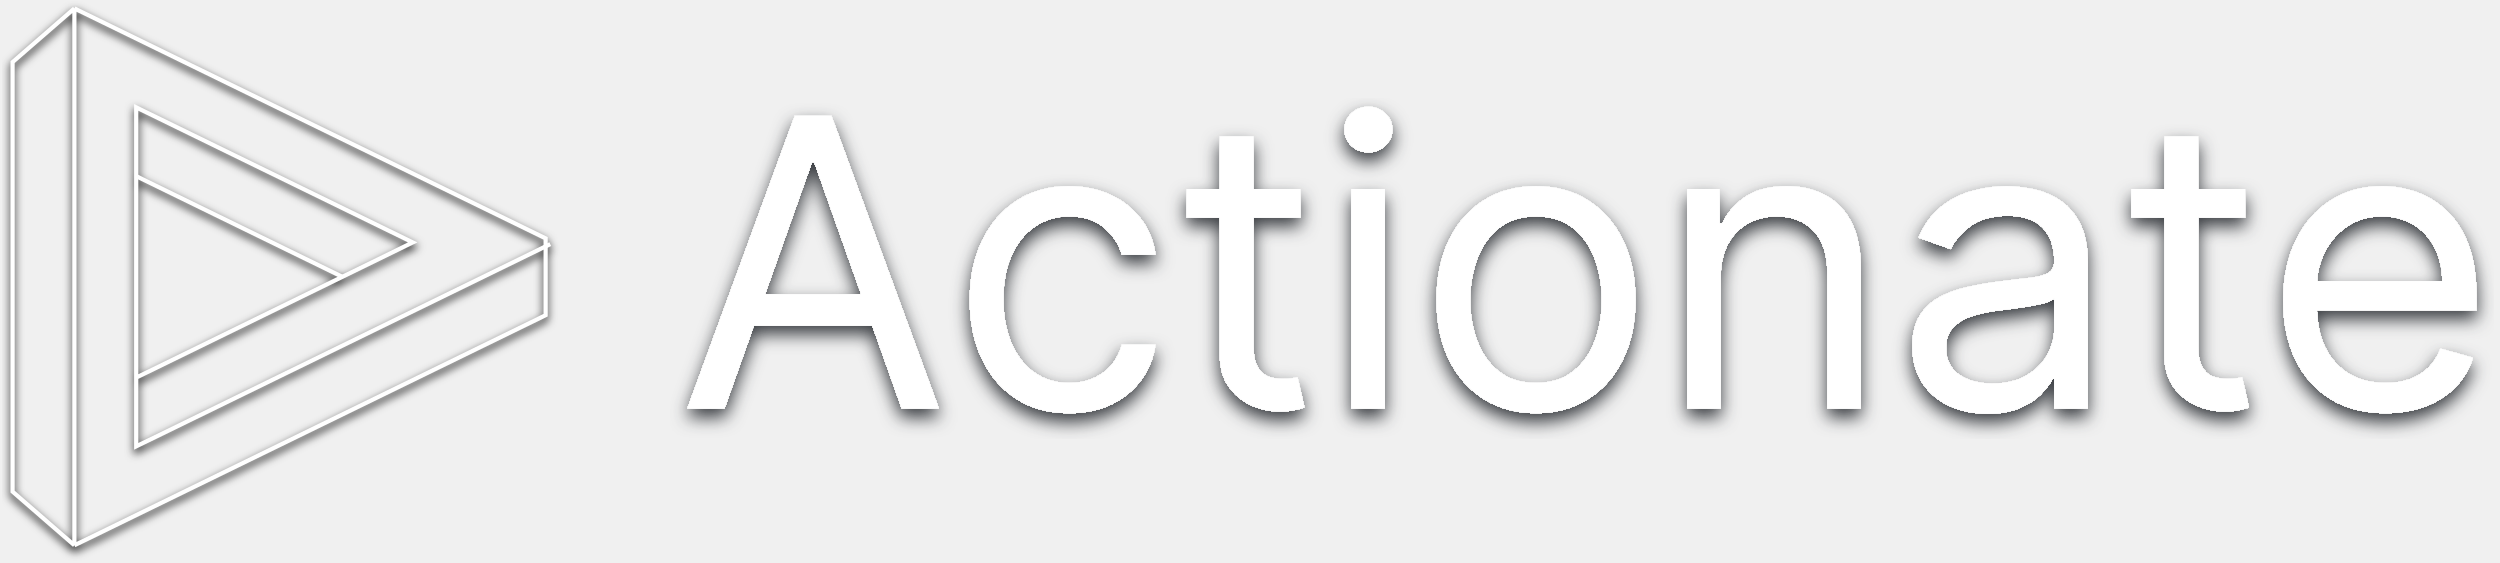
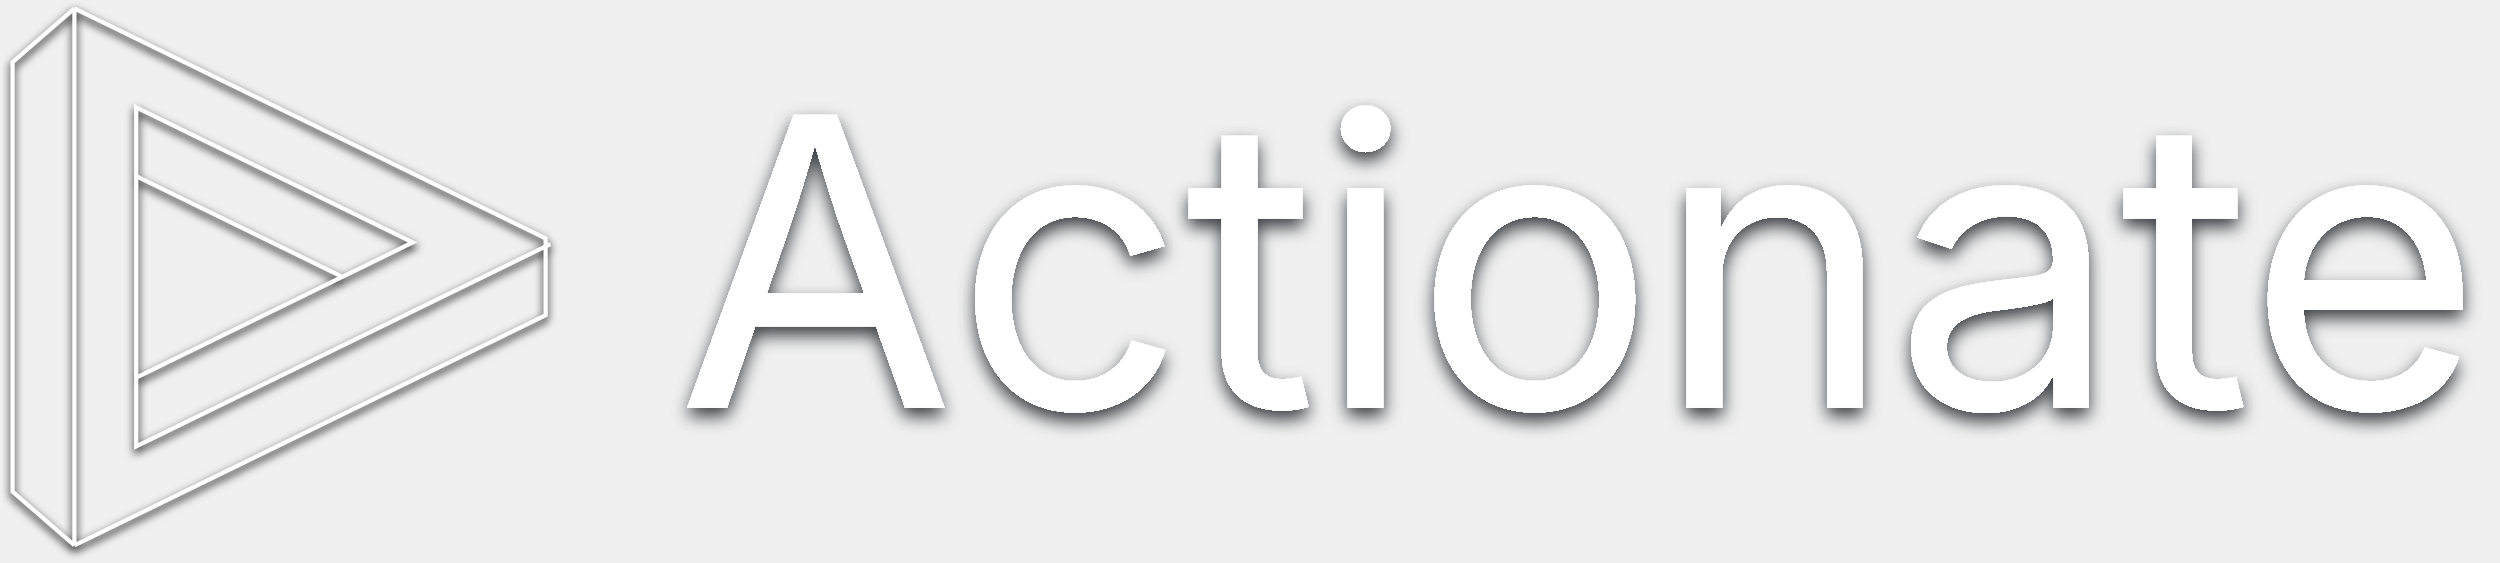
<svg xmlns="http://www.w3.org/2000/svg" width="596" height="134" viewBox="0 0 596 134" fill="none">
  <g filter="url(#filter0_d_3413_7344)">
-     <path d="M172.707 97.417H163.843L189.479 27.599H198.207L223.843 97.417H214.979L194.116 38.645H193.57L172.707 97.417ZM175.979 70.145H211.707V77.645H175.979V70.145ZM254.9 98.508C249.991 98.508 245.763 97.349 242.218 95.031C238.673 92.713 235.945 89.52 234.036 85.451C232.127 81.383 231.173 76.736 231.173 71.508C231.173 66.19 232.15 61.497 234.104 57.429C236.082 53.338 238.832 50.145 242.354 47.849C245.9 45.531 250.036 44.372 254.763 44.372C258.445 44.372 261.763 45.054 264.718 46.417C267.673 47.781 270.093 49.69 271.979 52.145C273.866 54.599 275.036 57.463 275.491 60.736H267.445C266.832 58.349 265.468 56.236 263.354 54.395C261.263 52.531 258.445 51.599 254.9 51.599C251.763 51.599 249.013 52.417 246.65 54.054C244.309 55.667 242.479 57.951 241.161 60.906C239.866 63.838 239.218 67.281 239.218 71.236C239.218 75.281 239.854 78.804 241.127 81.804C242.423 84.804 244.241 87.133 246.582 88.792C248.945 90.451 251.718 91.281 254.9 91.281C256.991 91.281 258.888 90.917 260.593 90.19C262.298 89.463 263.741 88.417 264.923 87.054C266.104 85.69 266.945 84.054 267.445 82.145H275.491C275.036 85.236 273.911 88.02 272.116 90.497C270.343 92.951 267.991 94.906 265.059 96.361C262.15 97.792 258.763 98.508 254.9 98.508ZM310.025 45.054V51.872H282.888V45.054H310.025ZM290.798 32.508H298.843V82.417C298.843 84.69 299.173 86.395 299.832 87.531C300.513 88.645 301.377 89.395 302.423 89.781C303.491 90.145 304.616 90.326 305.798 90.326C306.684 90.326 307.411 90.281 307.979 90.19C308.548 90.076 309.002 89.986 309.343 89.917L310.979 97.145C310.434 97.349 309.673 97.554 308.695 97.758C307.718 97.986 306.479 98.099 304.979 98.099C302.707 98.099 300.479 97.611 298.298 96.633C296.138 95.656 294.343 94.167 292.911 92.167C291.502 90.167 290.798 87.645 290.798 84.599V32.508ZM322.127 97.417V45.054H330.173V97.417H322.127ZM326.218 36.327C324.65 36.327 323.298 35.792 322.161 34.724C321.048 33.656 320.491 32.372 320.491 30.872C320.491 29.372 321.048 28.088 322.161 27.02C323.298 25.951 324.65 25.417 326.218 25.417C327.786 25.417 329.127 25.951 330.241 27.02C331.377 28.088 331.945 29.372 331.945 30.872C331.945 32.372 331.377 33.656 330.241 34.724C329.127 35.792 327.786 36.327 326.218 36.327ZM366.181 98.508C361.454 98.508 357.306 97.383 353.738 95.133C350.192 92.883 347.42 89.736 345.42 85.69C343.442 81.645 342.454 76.917 342.454 71.508C342.454 66.054 343.442 61.292 345.42 57.224C347.42 53.156 350.192 49.997 353.738 47.747C357.306 45.497 361.454 44.372 366.181 44.372C370.908 44.372 375.045 45.497 378.59 47.747C382.158 49.997 384.931 53.156 386.908 57.224C388.908 61.292 389.908 66.054 389.908 71.508C389.908 76.917 388.908 81.645 386.908 85.69C384.931 89.736 382.158 92.883 378.59 95.133C375.045 97.383 370.908 98.508 366.181 98.508ZM366.181 91.281C369.772 91.281 372.726 90.361 375.045 88.52C377.363 86.679 379.079 84.258 380.192 81.258C381.306 78.258 381.863 75.008 381.863 71.508C381.863 68.008 381.306 64.747 380.192 61.724C379.079 58.701 377.363 56.258 375.045 54.395C372.726 52.531 369.772 51.599 366.181 51.599C362.59 51.599 359.636 52.531 357.317 54.395C354.999 56.258 353.283 58.701 352.17 61.724C351.056 64.747 350.499 68.008 350.499 71.508C350.499 75.008 351.056 78.258 352.17 81.258C353.283 84.258 354.999 86.679 357.317 88.52C359.636 90.361 362.59 91.281 366.181 91.281ZM410.235 65.917V97.417H402.19V45.054H409.962V53.236H410.644C411.871 50.576 413.735 48.44 416.235 46.827C418.735 45.19 421.962 44.372 425.917 44.372C429.462 44.372 432.565 45.099 435.224 46.554C437.883 47.986 439.951 50.167 441.428 53.099C442.905 56.008 443.644 59.69 443.644 64.145V97.417H435.599V64.69C435.599 60.576 434.53 57.372 432.394 55.076C430.258 52.758 427.326 51.599 423.599 51.599C421.03 51.599 418.735 52.156 416.712 53.27C414.712 54.383 413.133 56.008 411.974 58.145C410.815 60.281 410.235 62.872 410.235 65.917ZM473.755 98.645C470.437 98.645 467.425 98.02 464.721 96.77C462.016 95.497 459.869 93.667 458.278 91.281C456.687 88.872 455.891 85.963 455.891 82.554C455.891 79.554 456.482 77.122 457.664 75.258C458.846 73.372 460.425 71.895 462.403 70.826C464.38 69.758 466.562 68.963 468.948 68.44C471.357 67.895 473.778 67.463 476.209 67.145C479.391 66.736 481.971 66.429 483.948 66.224C485.948 65.997 487.403 65.622 488.312 65.099C489.244 64.576 489.709 63.667 489.709 62.372V62.099C489.709 58.736 488.789 56.122 486.948 54.258C485.13 52.395 482.369 51.463 478.664 51.463C474.823 51.463 471.812 52.304 469.63 53.986C467.448 55.667 465.914 57.463 465.028 59.372L457.391 56.645C458.755 53.463 460.573 50.986 462.846 49.213C465.141 47.417 467.641 46.167 470.346 45.463C473.073 44.736 475.755 44.372 478.391 44.372C480.073 44.372 482.005 44.576 484.187 44.986C486.391 45.372 488.516 46.179 490.562 47.406C492.63 48.633 494.346 50.486 495.709 52.963C497.073 55.44 497.755 58.758 497.755 62.917V97.417H489.709V90.326H489.3C488.755 91.463 487.846 92.679 486.573 93.974C485.3 95.27 483.607 96.372 481.494 97.281C479.38 98.19 476.8 98.645 473.755 98.645ZM474.982 91.417C478.164 91.417 480.846 90.792 483.028 89.542C485.232 88.292 486.891 86.679 488.005 84.701C489.141 82.724 489.709 80.645 489.709 78.463V71.099C489.369 71.508 488.619 71.883 487.459 72.224C486.323 72.542 485.005 72.826 483.505 73.076C482.028 73.304 480.584 73.508 479.175 73.69C477.789 73.849 476.664 73.986 475.8 74.099C473.709 74.372 471.755 74.815 469.937 75.429C468.141 76.02 466.687 76.917 465.573 78.122C464.482 79.304 463.937 80.917 463.937 82.963C463.937 85.758 464.971 87.872 467.039 89.304C469.13 90.713 471.778 91.417 474.982 91.417ZM535.212 45.054V51.872H508.076V45.054H535.212ZM515.985 32.508H524.03V82.417C524.03 84.69 524.36 86.395 525.019 87.531C525.701 88.645 526.565 89.395 527.61 89.781C528.678 90.145 529.803 90.326 530.985 90.326C531.871 90.326 532.599 90.281 533.167 90.19C533.735 90.076 534.19 89.986 534.53 89.917L536.167 97.145C535.621 97.349 534.86 97.554 533.883 97.758C532.905 97.986 531.667 98.099 530.167 98.099C527.894 98.099 525.667 97.611 523.485 96.633C521.326 95.656 519.53 94.167 518.099 92.167C516.69 90.167 515.985 87.645 515.985 84.599V32.508ZM568.707 98.508C563.661 98.508 559.309 97.395 555.65 95.167C552.013 92.917 549.207 89.781 547.229 85.758C545.275 81.713 544.298 77.008 544.298 71.645C544.298 66.281 545.275 61.554 547.229 57.463C549.207 53.349 551.957 50.145 555.479 47.849C559.025 45.531 563.161 44.372 567.888 44.372C570.616 44.372 573.309 44.826 575.968 45.736C578.627 46.645 581.048 48.122 583.229 50.167C585.411 52.19 587.15 54.872 588.445 58.213C589.741 61.554 590.388 65.667 590.388 70.554V73.963H550.025V67.008H582.207C582.207 64.054 581.616 61.417 580.434 59.099C579.275 56.781 577.616 54.951 575.457 53.611C573.32 52.27 570.798 51.599 567.888 51.599C564.684 51.599 561.911 52.395 559.57 53.986C557.252 55.554 555.468 57.599 554.218 60.122C552.968 62.645 552.343 65.349 552.343 68.236V72.872C552.343 76.826 553.025 80.179 554.388 82.929C555.775 85.656 557.695 87.736 560.15 89.167C562.604 90.576 565.457 91.281 568.707 91.281C570.82 91.281 572.729 90.986 574.434 90.395C576.161 89.781 577.65 88.872 578.9 87.667C580.15 86.44 581.116 84.917 581.798 83.099L589.57 85.281C588.752 87.917 587.377 90.236 585.445 92.236C583.513 94.213 581.127 95.758 578.286 96.872C575.445 97.963 572.252 98.508 568.707 98.508Z" fill="white" />
+     <text fill="white" xml:space="preserve" style="white-space: pre" font-family="Inter" font-size="96" letter-spacing="0px">
+       <tspan x="161.388" y="97.236">Actionate</tspan>
+     </text>
  </g>
  <g filter="url(#filter1_d_3413_7344)">
    <path d="M131.184 58.191L32.468 106.408V90.016M32.468 90.016L98.396 57.786L32.468 25.593V57.343V90.016Z" stroke="white" />
    <path d="M17.734 2V130M17.734 2L3 14.8V117.2L17.734 130M17.734 2L130.079 56.828V75.135L17.734 130" stroke="white" />
    <path d="M32.338 41.928L81.777 66.072" stroke="white" />
  </g>
  <defs>
    <filter id="filter0_d_3413_7344" x="159.843" y="23.417" width="434.545" height="81.227" filterUnits="userSpaceOnUse" color-interpolation-filters="sRGB">
      <feFlood flood-opacity="0" result="BackgroundImageFix" />
      <feColorMatrix in="SourceAlpha" type="matrix" values="0 0 0 0 0 0 0 0 0 0 0 0 0 0 0 0 0 0 127 0" result="hardAlpha" />
      <feOffset dy="2" />
      <feGaussianBlur stdDeviation="2" />
      <feComposite in2="hardAlpha" operator="out" />
      <feColorMatrix type="matrix" values="0 0 0 0 0.051 0 0 0 0 0.067 0 0 0 0 0.09 0 0 0 0.8 0" />
      <feBlend mode="normal" in2="BackgroundImageFix" result="effect1_dropShadow_3413_7344" />
      <feBlend mode="normal" in="SourceGraphic" in2="effect1_dropShadow_3413_7344" result="shape" />
    </filter>
    <filter id="filter1_d_3413_7344" x="0.5" y="0.406" width="132.904" height="133.189" filterUnits="userSpaceOnUse" color-interpolation-filters="sRGB">
      <feFlood flood-opacity="0" result="BackgroundImageFix" />
      <feColorMatrix in="SourceAlpha" type="matrix" values="0 0 0 0 0 0 0 0 0 0 0 0 0 0 0 0 0 0 127 0" result="hardAlpha" />
      <feOffset dy="1" />
      <feGaussianBlur stdDeviation="1" />
      <feColorMatrix type="matrix" values="0 0 0 0 0 0 0 0 0 0 0 0 0 0 0 0 0 0 0.8 0" />
      <feBlend mode="normal" in2="BackgroundImageFix" result="effect1_dropShadow_3413_7344" />
      <feBlend mode="normal" in="SourceGraphic" in2="effect1_dropShadow_3413_7344" result="shape" />
    </filter>
  </defs>
</svg>
